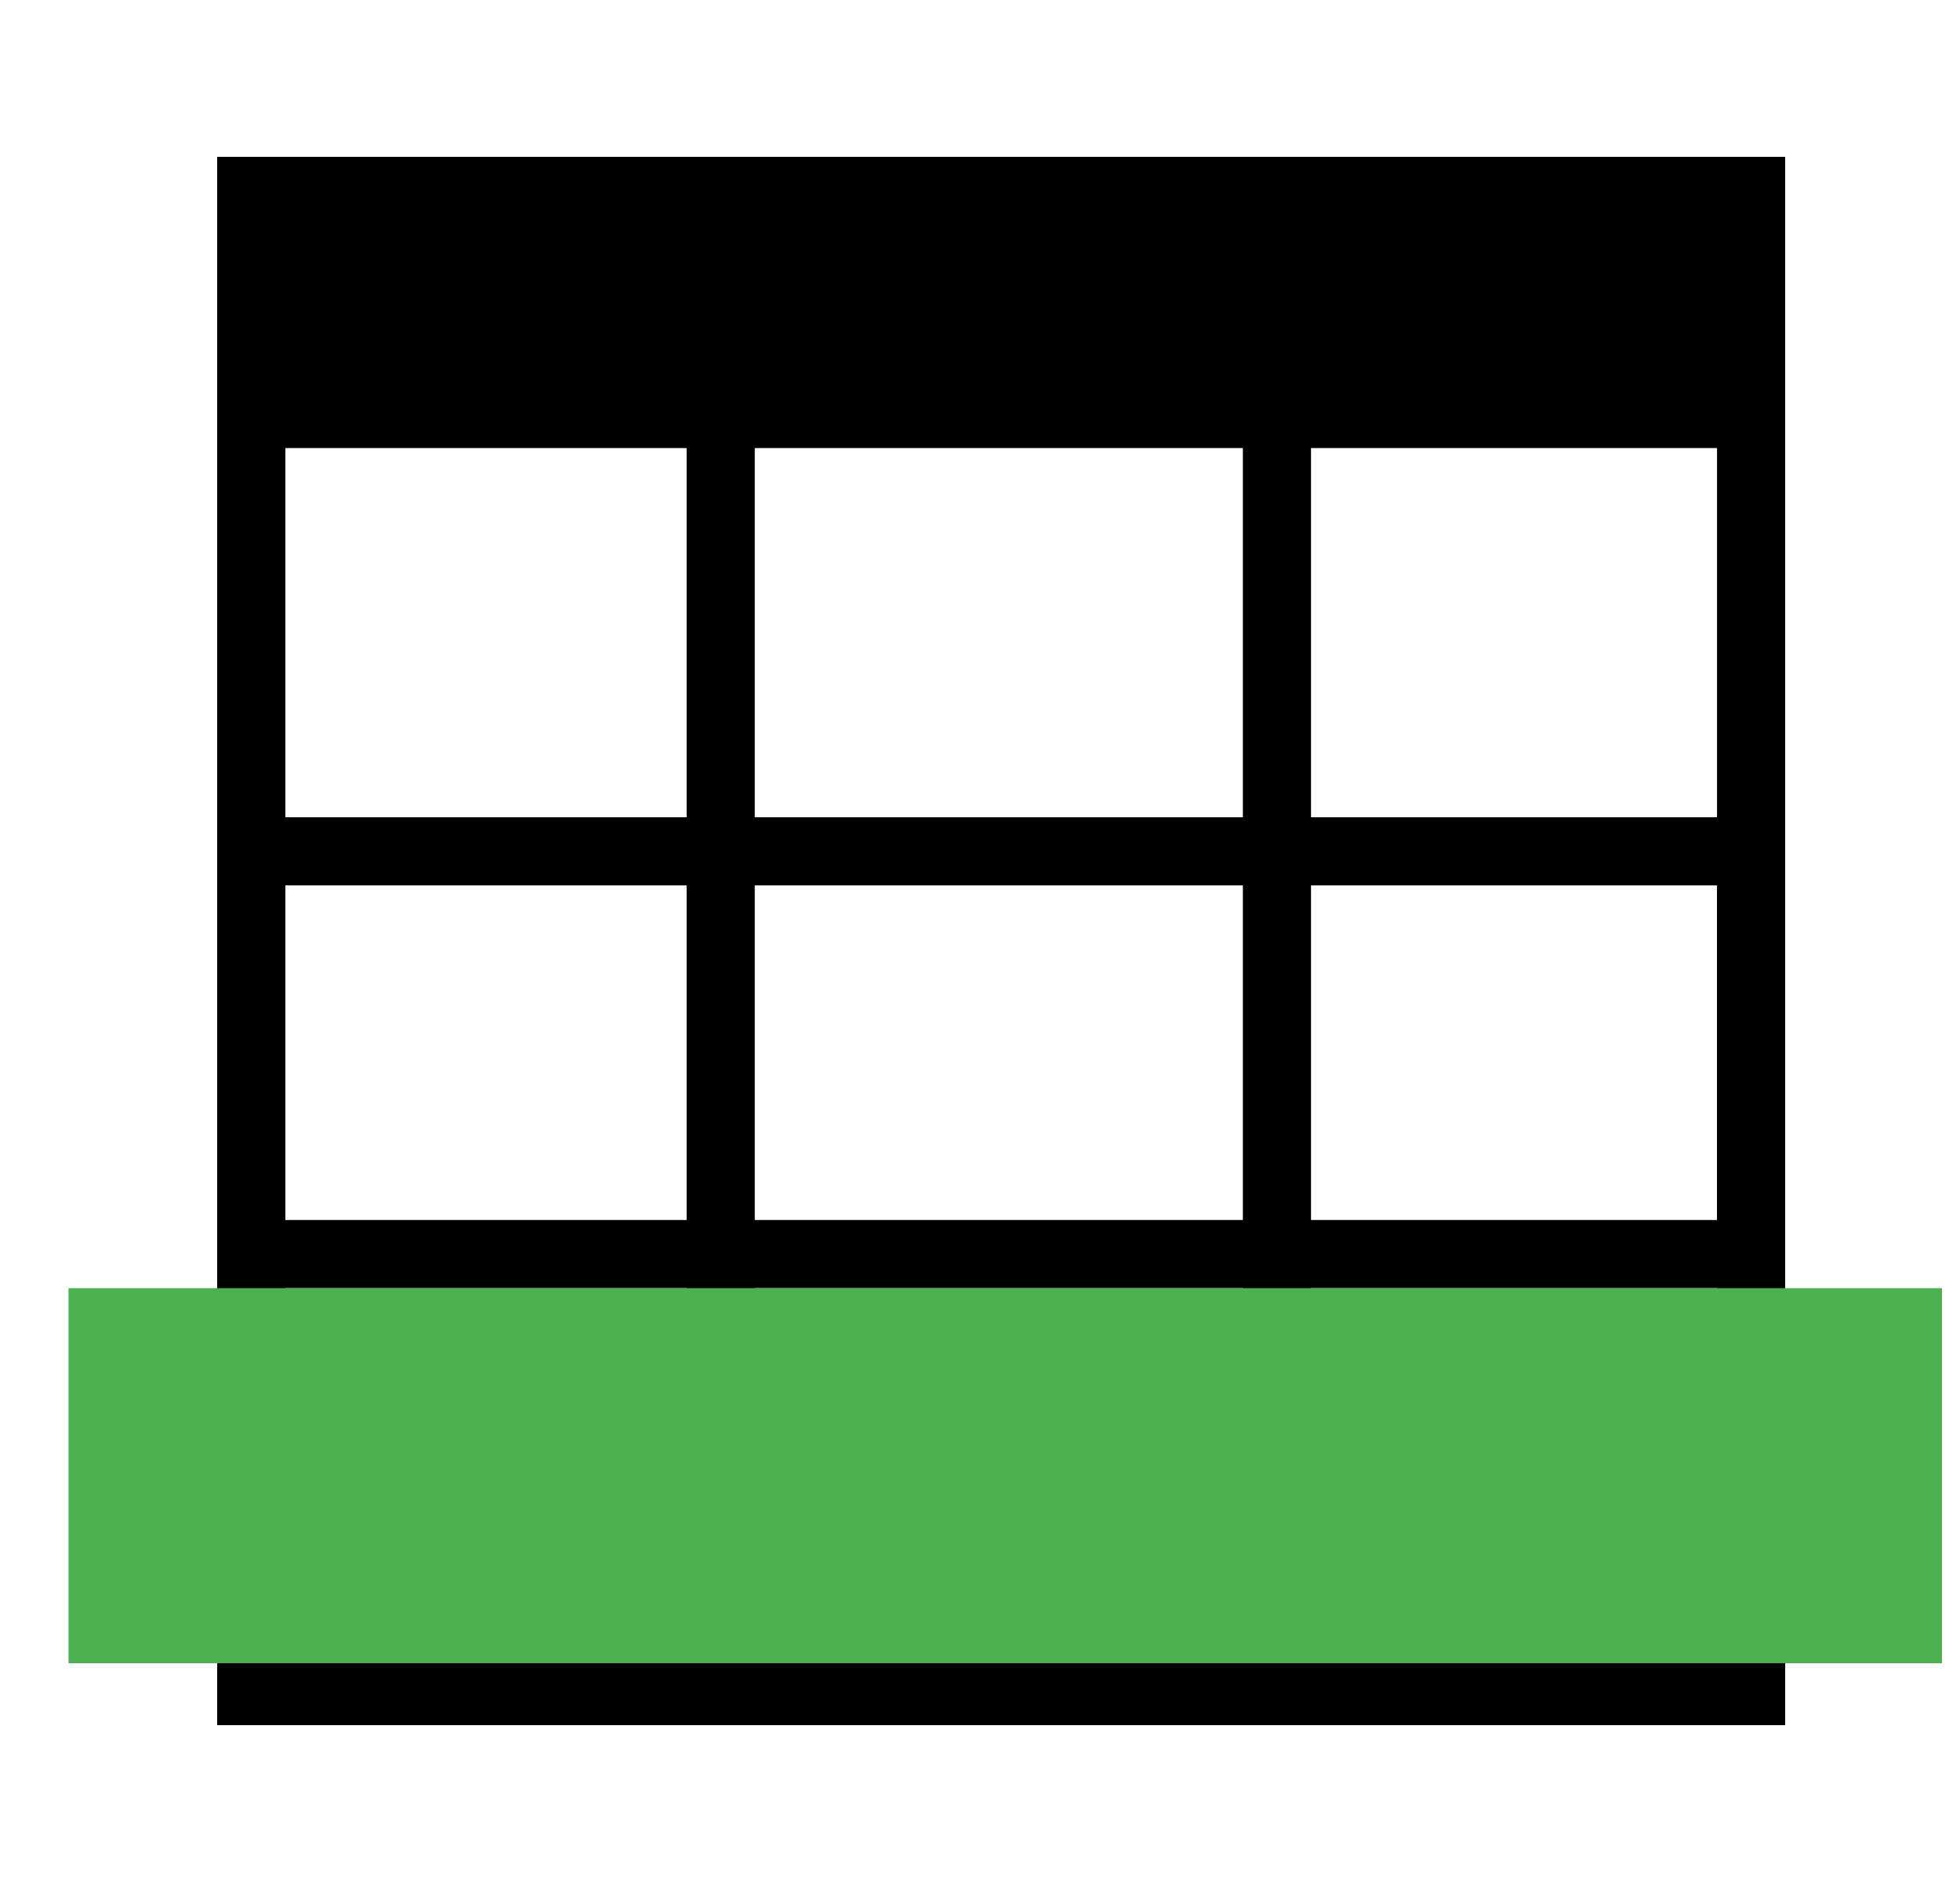
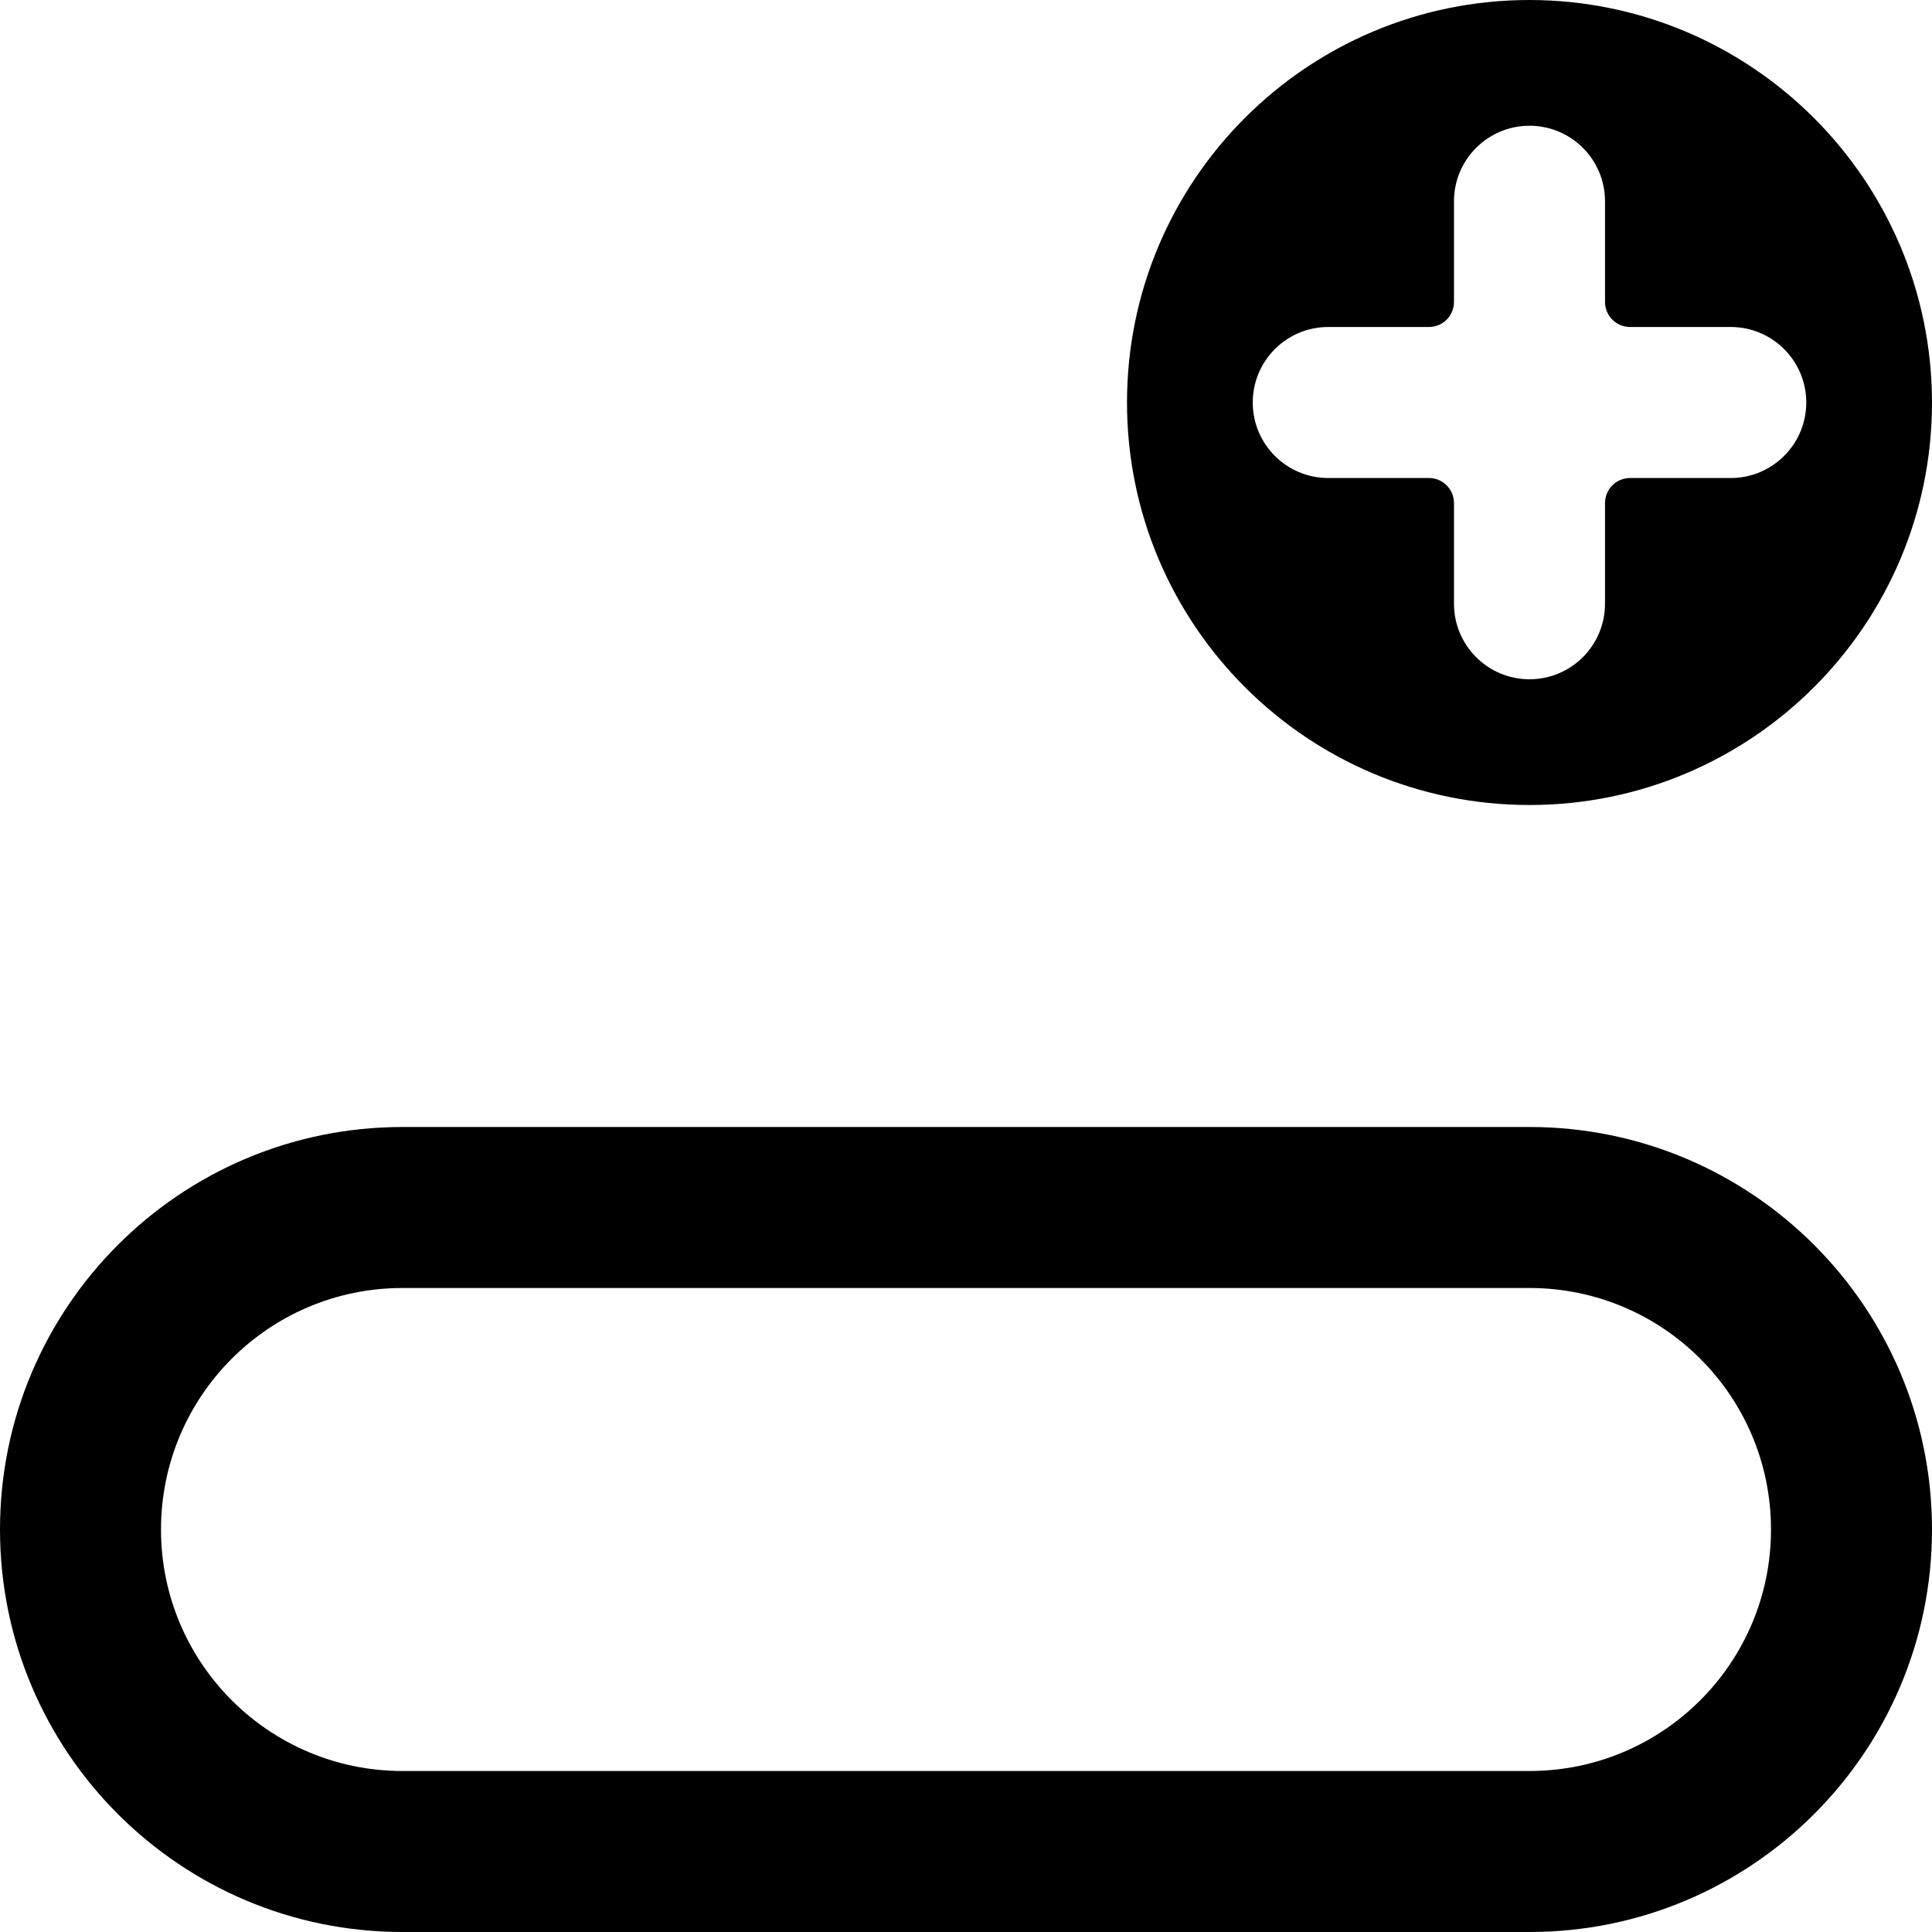
- <svg xmlns="http://www.w3.org/2000/svg" viewBox="0 0 25 24" fill-rule="evenodd" clip-rule="evenodd" stroke-linejoin="round" stroke-miterlimit="1.414">
-   <path fill="none" d="M.77 0h24v24h-24z" />
-   <clipPath id="a">
-     <path d="M.77 0h24v24h-24z" />
-   </clipPath>
-   <g clip-path="url(#a)">
-     <path d="M2.77 2h20v3.714h-20z" />
-     <path d="M22.77 22h-20V2h20v20zM3.64 2.869v18.262h18.261V2.869H3.64z" />
-     <path d="M16.722 22H8.758V3.314h7.964V22zM9.627 4.183v16.948h6.226V4.183H9.627z" />
-     <path d="M22.77 16.427h-20v-6.005h20v6.005zM3.64 11.291v4.267h18.261v-4.267H3.64z" />
-     <path fill="#4caf50" d="M.874 16.427h24v4.783h-24z" />
-   </g>
+ <svg xmlns="http://www.w3.org/2000/svg" width="24" height="24" viewBox="0 0 24 24">
+   <path d="M19,0 C21.76,0.003 23.997,2.24 24,5 C24,7.761 21.761,10 19,10 C16.239,10 14,7.761 14,5 C14,2.239 16.239,0 19,0 Z M21.5,5.938 C22.018,5.938 22.438,5.518 22.438,5 C22.438,4.482 22.018,4.062 21.5,4.062 L20.25,4.062 C20.077,4.062 19.938,3.923 19.938,3.75 L19.938,2.5 C19.938,1.982 19.518,1.562 19,1.562 C18.482,1.562 18.062,1.982 18.062,2.5 L18.062,3.75 C18.062,3.923 17.923,4.062 17.75,4.062 L16.5,4.062 C15.982,4.062 15.562,4.482 15.562,5 C15.562,5.518 15.982,5.938 16.5,5.938 L17.75,5.938 C17.923,5.938 18.062,6.077 18.062,6.25 L18.062,7.5 C18.062,8.018 18.482,8.438 19,8.438 C19.518,8.438 19.938,8.018 19.938,7.5 L19.938,6.25 C19.938,6.077 20.077,5.938 20.25,5.938 L21.5,5.938 Z M5,16 C3.343,16 2,17.343 2,19 C2,20.657 3.343,22 5,22 L19,22 C20.657,22 22,20.657 22,19 C22,17.343 20.657,16 19,16 L5,16 Z M5,14 L19,14 C21.761,14 24,16.239 24,19 C24,21.761 21.761,24 19,24 L5,24 C2.239,24 3.38176876e-16,21.761 0,19 C-1.2263553e-15,16.239 2.239,14 5,14 Z" />
</svg>
